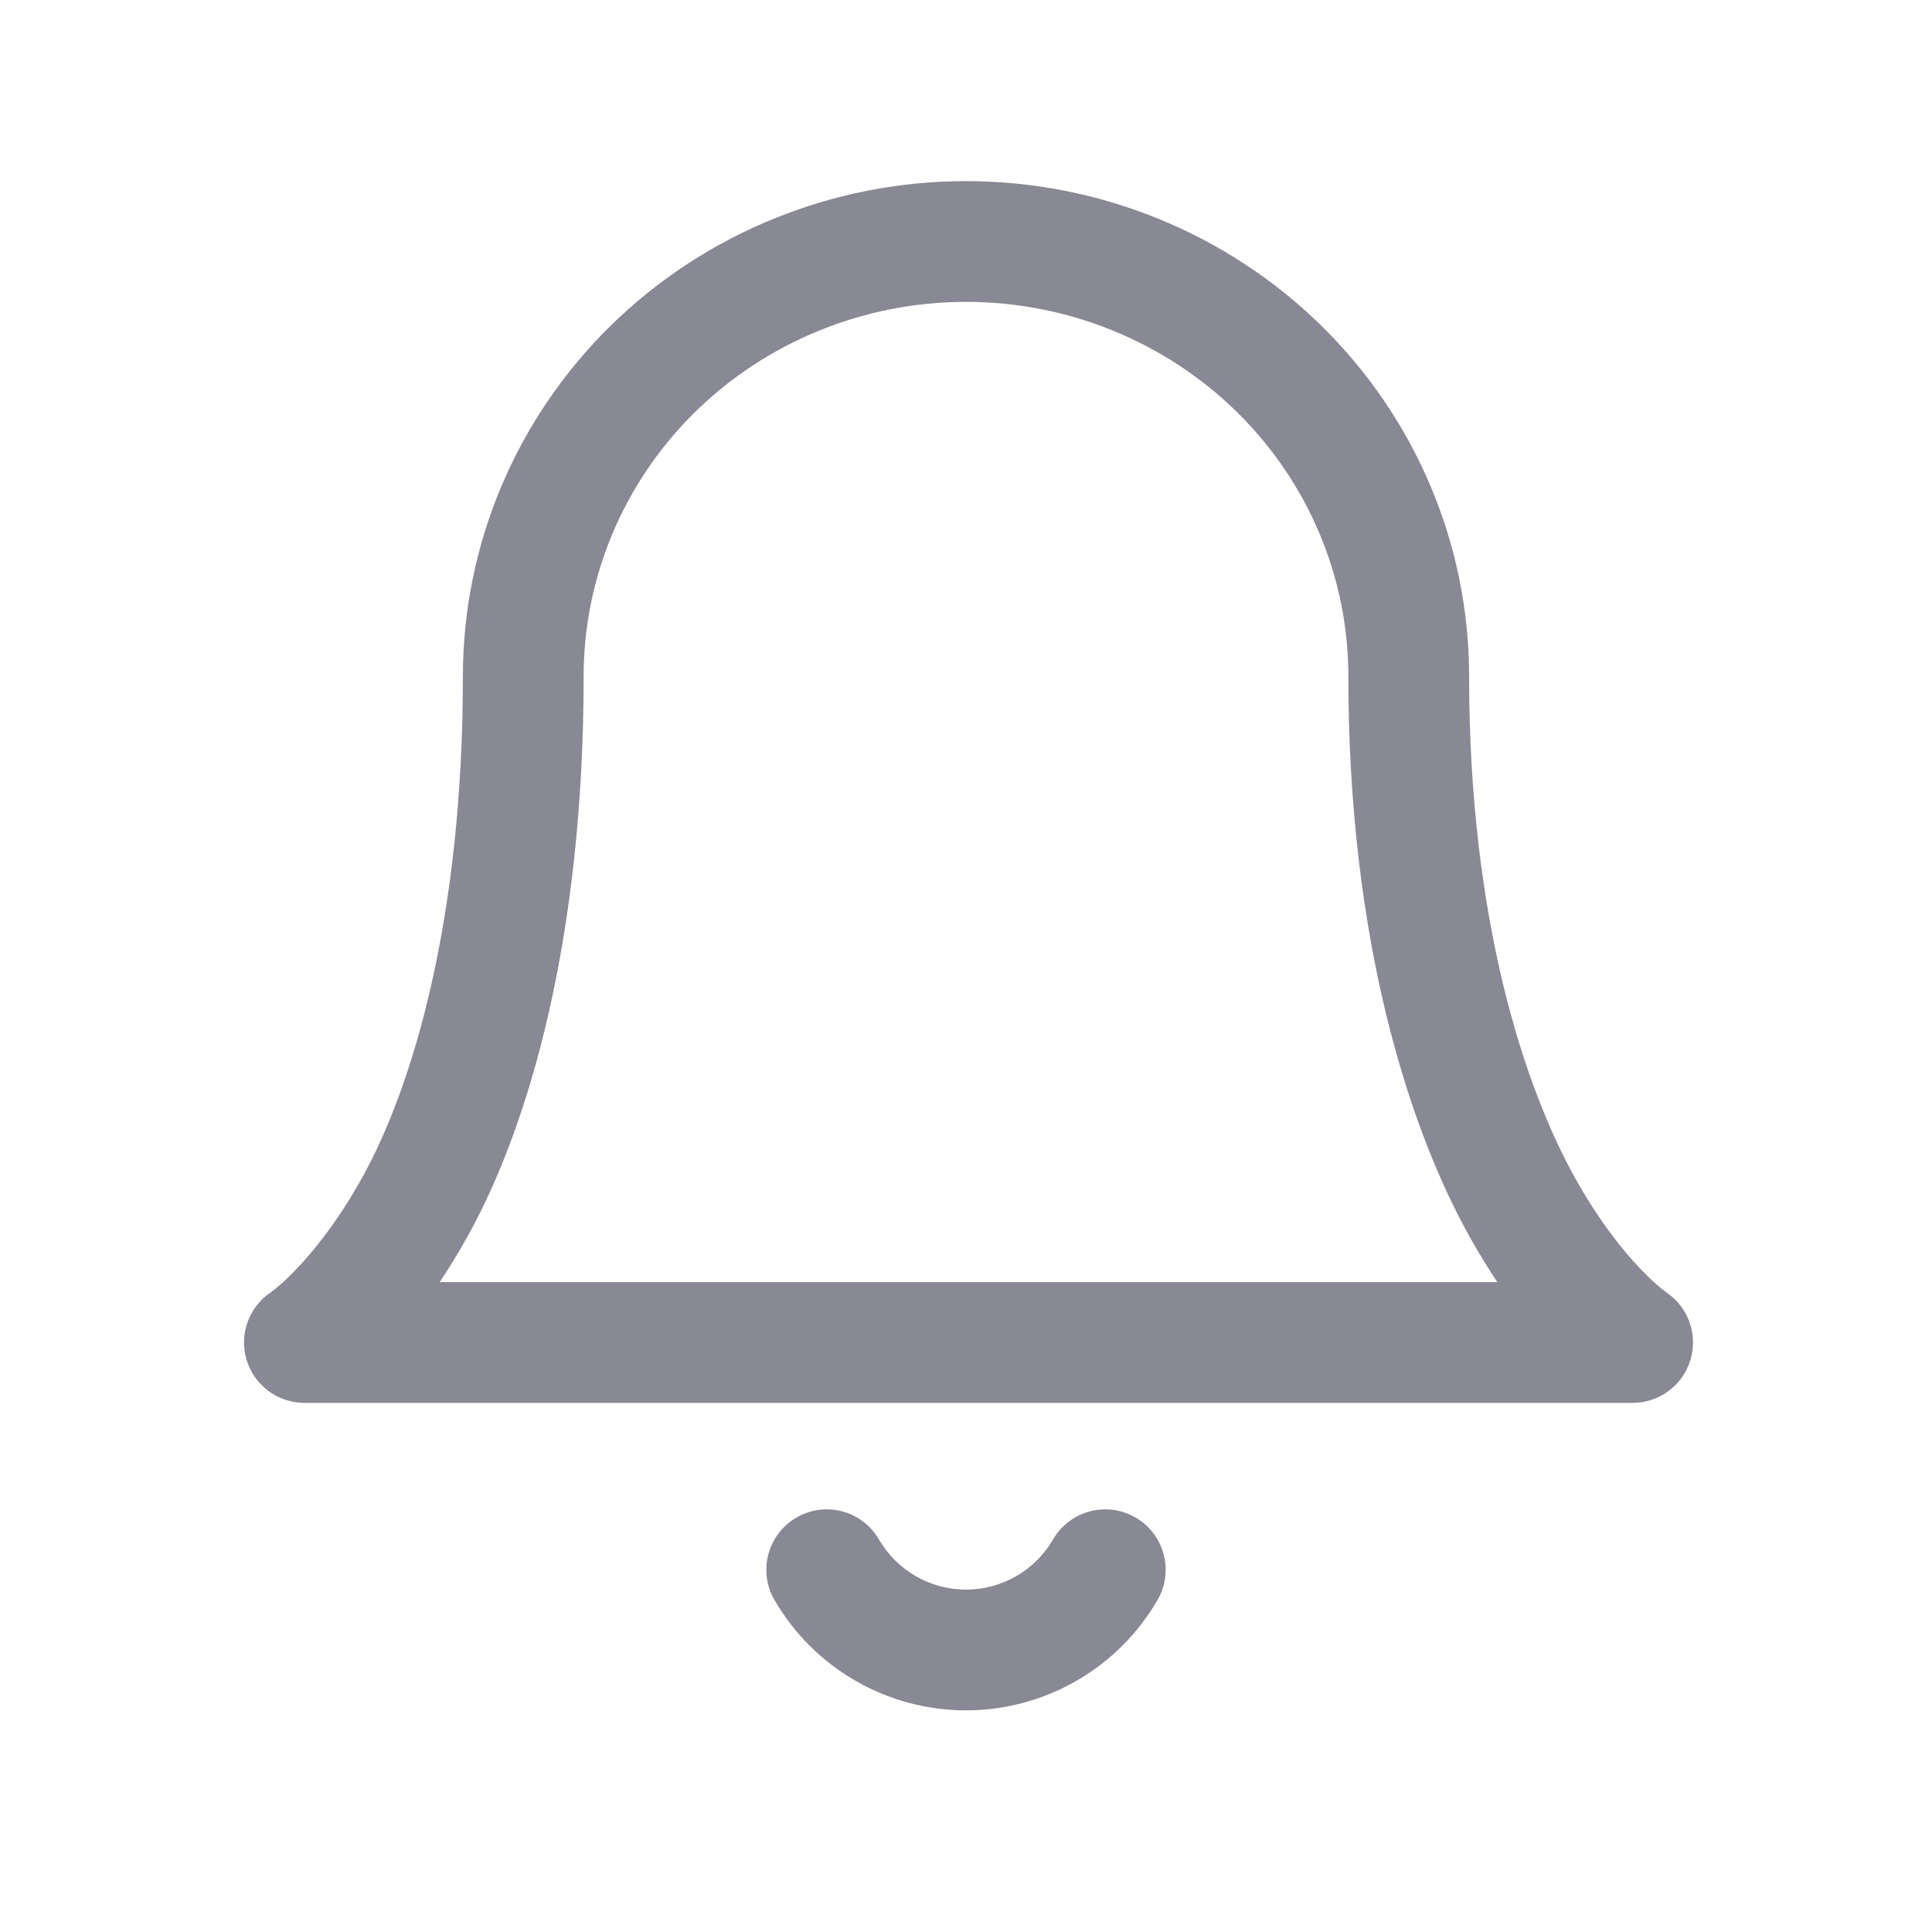
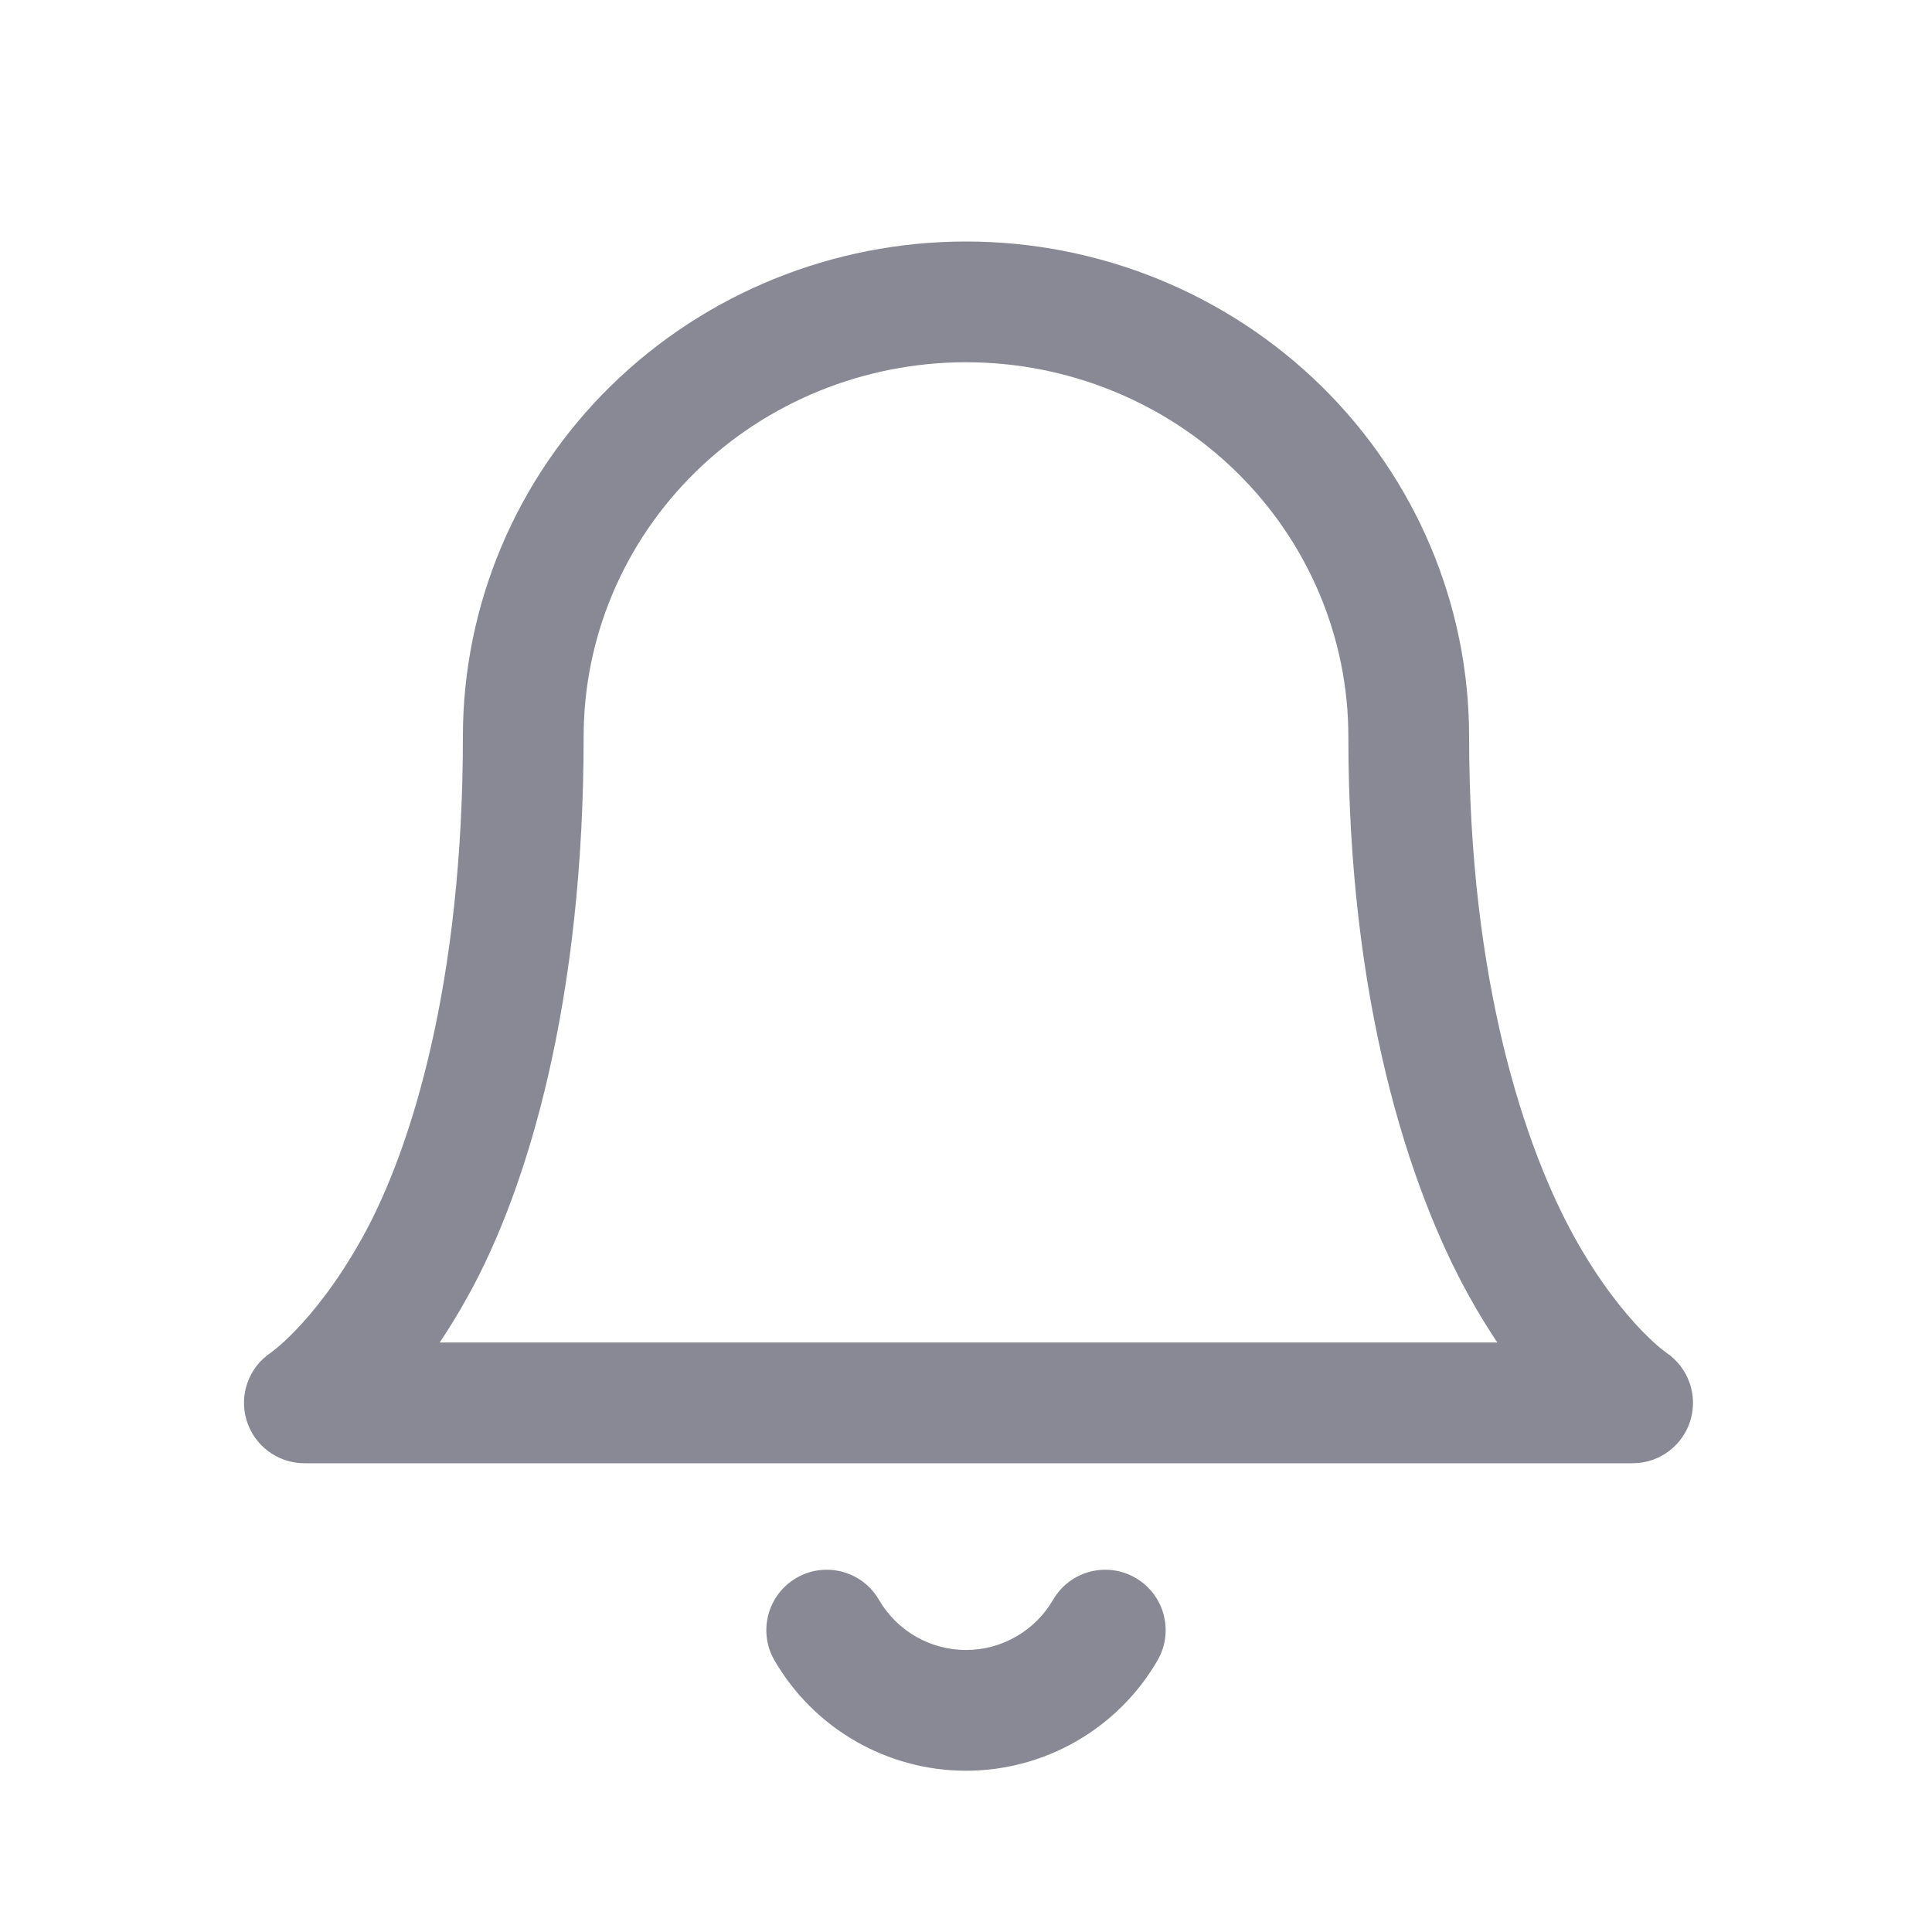
<svg xmlns="http://www.w3.org/2000/svg" width="32" height="32" viewBox="0 0 32 32" fill="none">
-   <path fill-rule="evenodd" clip-rule="evenodd" d="M10.114 5.395C11.678 3.86 13.796 3 16 3C18.204 3 20.322 3.86 21.886 5.395C23.451 6.932 24.333 9.019 24.333 11.2C24.333 15.25 25.257 18.015 26.082 19.5C26.497 20.245 26.902 20.738 27.188 21.035C27.332 21.184 27.446 21.284 27.517 21.342C27.553 21.371 27.578 21.39 27.591 21.399C27.595 21.402 27.599 21.405 27.599 21.405C27.962 21.649 28.125 22.101 28 22.521C27.874 22.945 27.484 23.236 27.042 23.236H5.042C4.599 23.236 4.21 22.945 4.083 22.521C3.958 22.101 4.121 21.649 4.485 21.405C4.485 21.405 4.489 21.402 4.493 21.399C4.505 21.39 4.53 21.371 4.566 21.342C4.637 21.284 4.752 21.184 4.895 21.035C5.181 20.738 5.587 20.245 6.001 19.5C6.826 18.015 7.667 15.25 7.667 11.2C7.667 9.019 8.549 6.932 10.114 5.395ZM24.8 21.236C24.647 21.006 24.49 20.752 24.334 20.471C23.326 18.657 22.333 15.55 22.333 11.2C22.333 9.562 21.671 7.987 20.485 6.822C19.299 5.658 17.686 5 16 5C14.315 5 12.702 5.658 11.515 6.822C10.329 7.987 9.667 9.562 9.667 11.2C9.667 15.55 8.757 18.657 7.749 20.471C7.593 20.752 7.437 21.006 7.283 21.236H24.8Z" fill="#898995" />
-   <path fill-rule="evenodd" clip-rule="evenodd" d="M13.192 25.135C13.669 24.858 14.281 25.02 14.558 25.498C14.705 25.751 14.915 25.96 15.168 26.106C15.421 26.252 15.708 26.329 16 26.329C16.292 26.329 16.579 26.252 16.832 26.106C17.085 25.96 17.295 25.751 17.442 25.498C17.719 25.02 18.331 24.858 18.808 25.135C19.286 25.412 19.449 26.024 19.172 26.502C18.849 27.057 18.387 27.519 17.83 27.839C17.273 28.16 16.642 28.329 16 28.329C15.358 28.329 14.727 28.16 14.17 27.839C13.613 27.519 13.151 27.057 12.828 26.502C12.551 26.024 12.714 25.412 13.192 25.135Z" fill="#898995" />
+   <path fill-rule="evenodd" clip-rule="evenodd" d="M10.114 6.395C11.678 4.86 13.796 4 16 4C18.204 4 20.322 4.86 21.886 6.395C23.451 7.932 24.333 10.019 24.333 12.2C24.333 16.25 25.257 19.015 26.082 20.5C26.497 21.245 26.902 21.738 27.188 22.035C27.332 22.184 27.446 22.284 27.517 22.342C27.553 22.371 27.578 22.39 27.591 22.399C27.595 22.402 27.599 22.405 27.599 22.405C27.962 22.649 28.125 23.101 28 23.521C27.874 23.945 27.484 24.236 27.042 24.236H5.042C4.599 24.236 4.21 23.945 4.083 23.521C3.958 23.101 4.121 22.649 4.485 22.405C4.485 22.405 4.489 22.402 4.493 22.399C4.505 22.39 4.53 22.371 4.566 22.342C4.637 22.284 4.752 22.184 4.895 22.035C5.181 21.738 5.587 21.245 6.001 20.5C6.826 19.015 7.667 16.25 7.667 12.2C7.667 10.019 8.549 7.932 10.114 6.395ZM24.8 22.236C24.647 22.006 24.49 21.752 24.334 21.471C23.326 19.657 22.333 16.55 22.333 12.2C22.333 10.562 21.671 8.987 20.485 7.822C19.299 6.658 17.686 6 16 6C14.315 6 12.701 6.658 11.515 7.822C10.329 8.987 9.667 10.562 9.667 12.2C9.667 16.55 8.757 19.657 7.749 21.471C7.593 21.752 7.437 22.006 7.283 22.236H24.8Z" fill="#898995" />
+   <path fill-rule="evenodd" clip-rule="evenodd" d="M13.192 26.135C13.669 25.858 14.281 26.02 14.558 26.498C14.705 26.751 14.915 26.96 15.168 27.106C15.421 27.252 15.708 27.329 16 27.329C16.292 27.329 16.579 27.252 16.832 27.106C17.085 26.96 17.295 26.751 17.442 26.498C17.719 26.02 18.331 25.858 18.808 26.135C19.286 26.412 19.449 27.024 19.172 27.502C18.849 28.057 18.387 28.519 17.83 28.839C17.273 29.16 16.642 29.329 16 29.329C15.358 29.329 14.727 29.16 14.17 28.839C13.613 28.519 13.151 28.057 12.828 27.502C12.551 27.024 12.714 26.412 13.192 26.135Z" fill="#898995" />
</svg>
